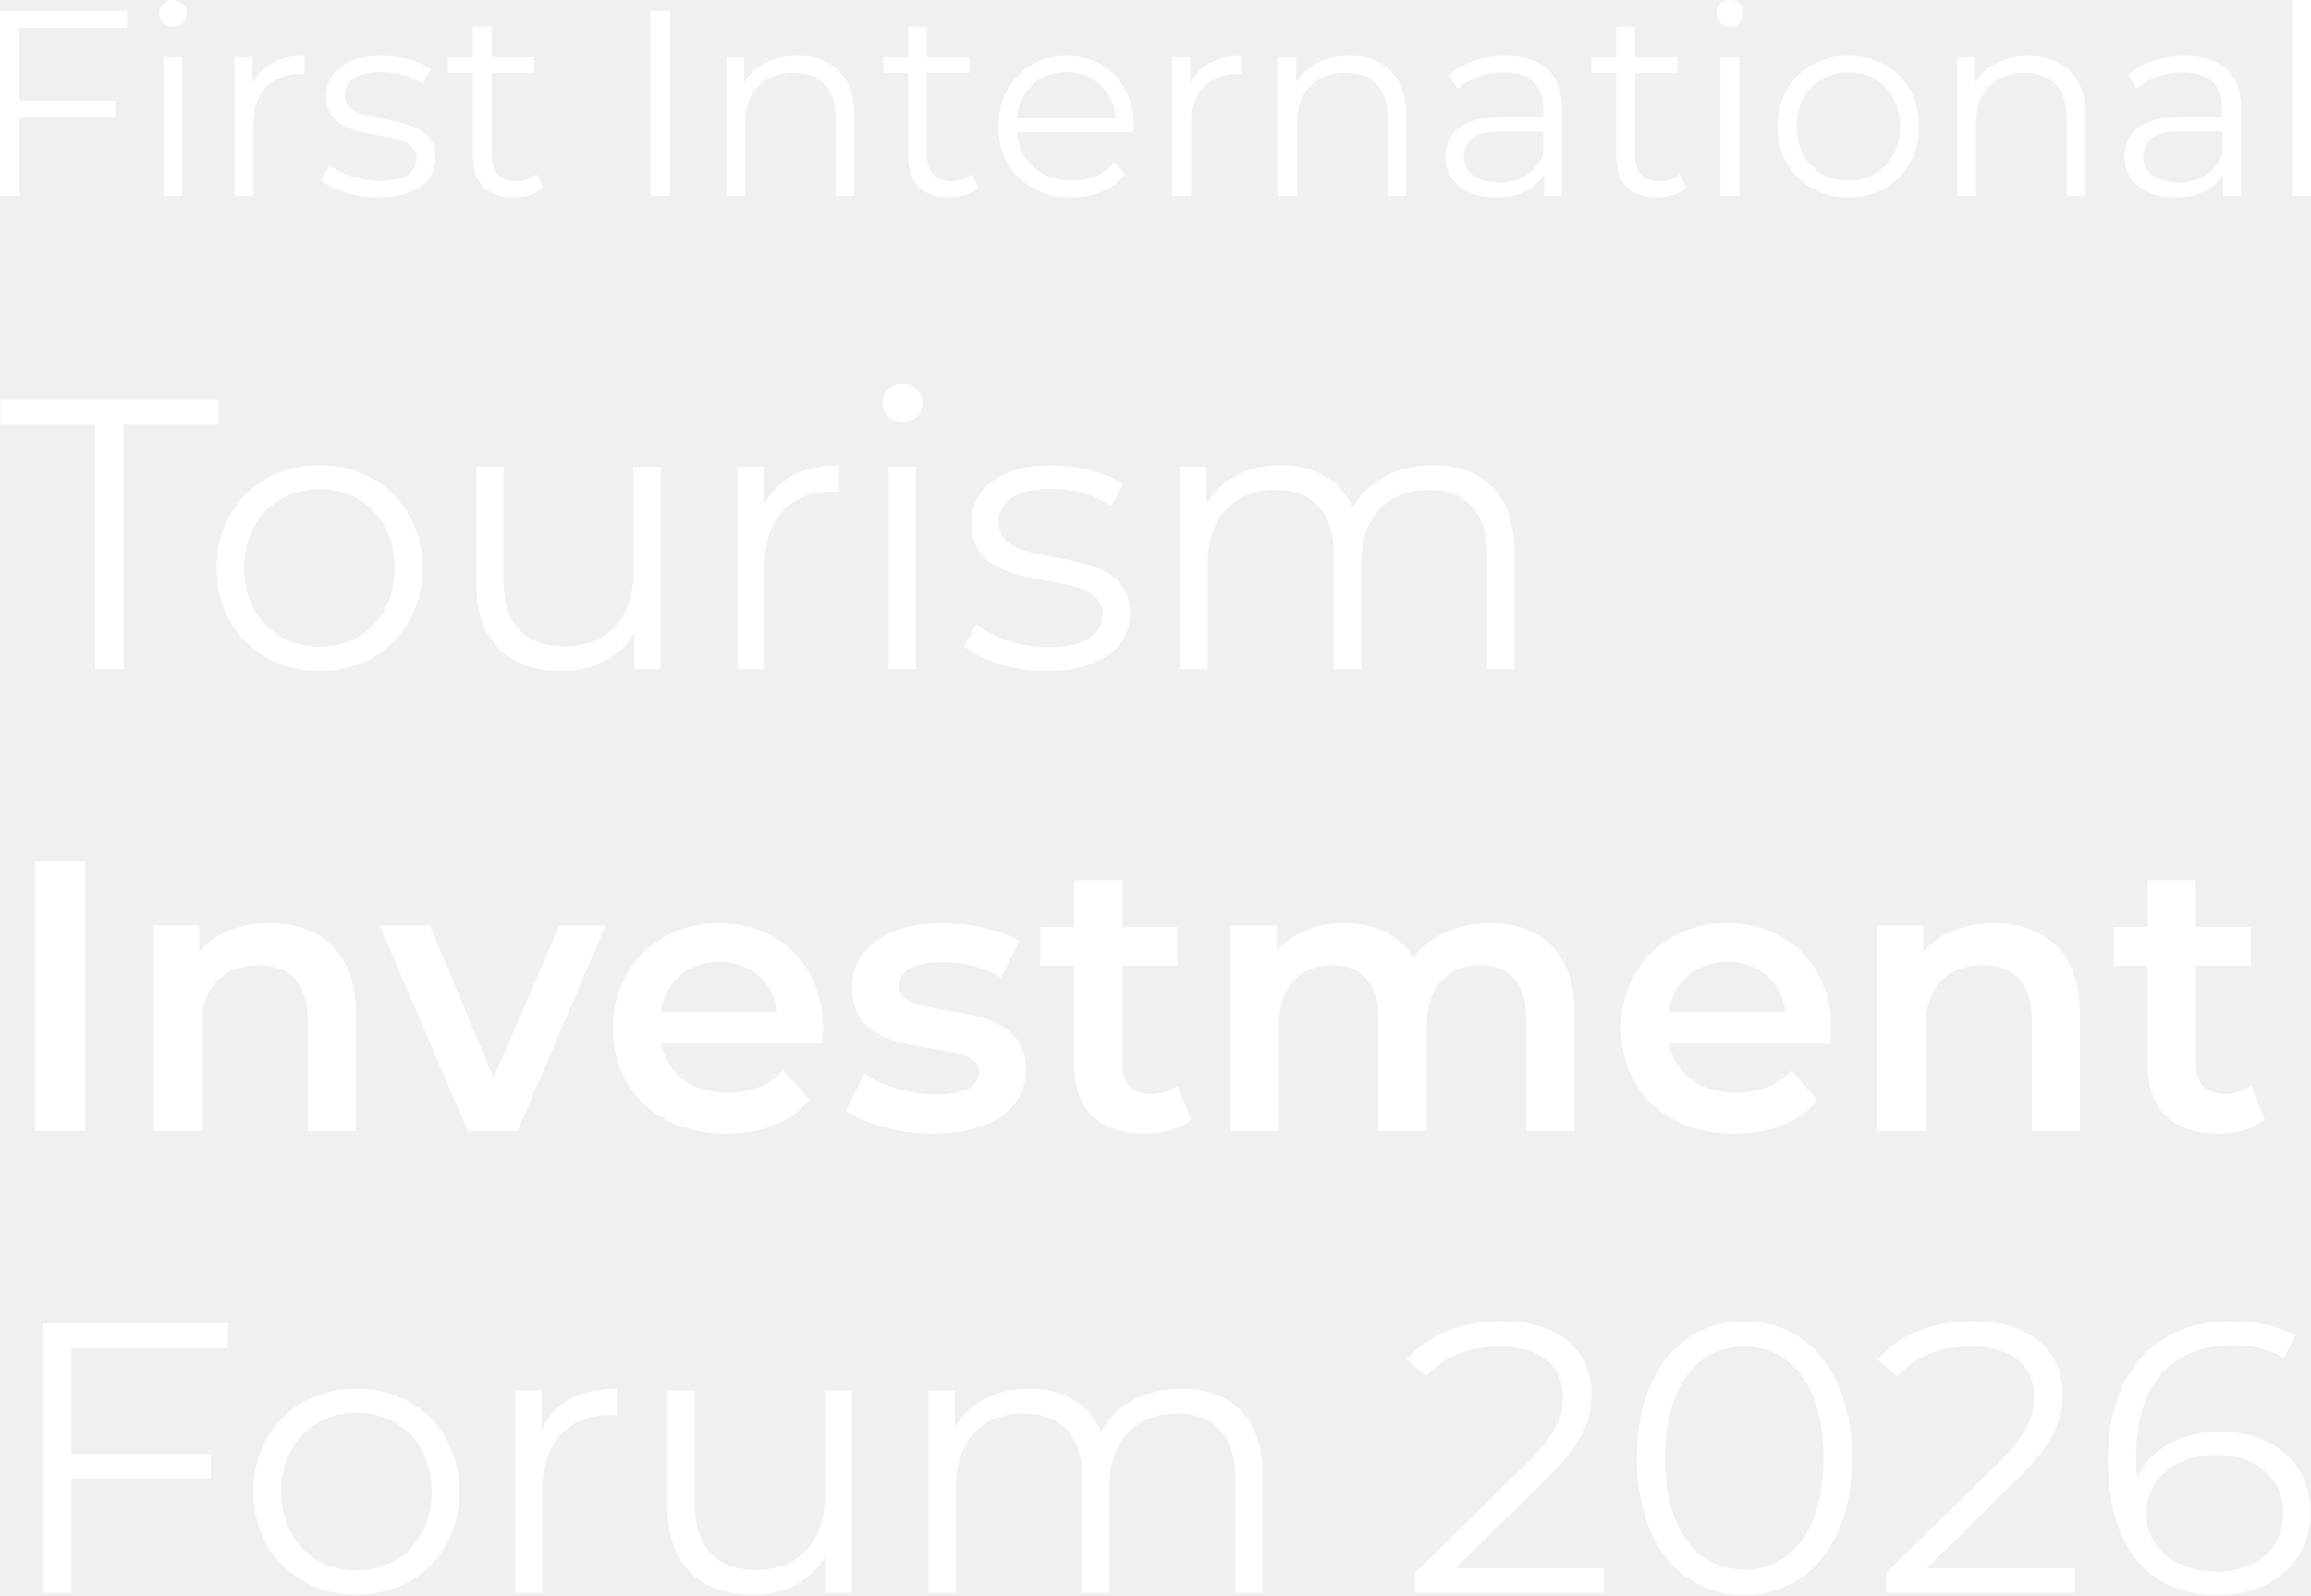
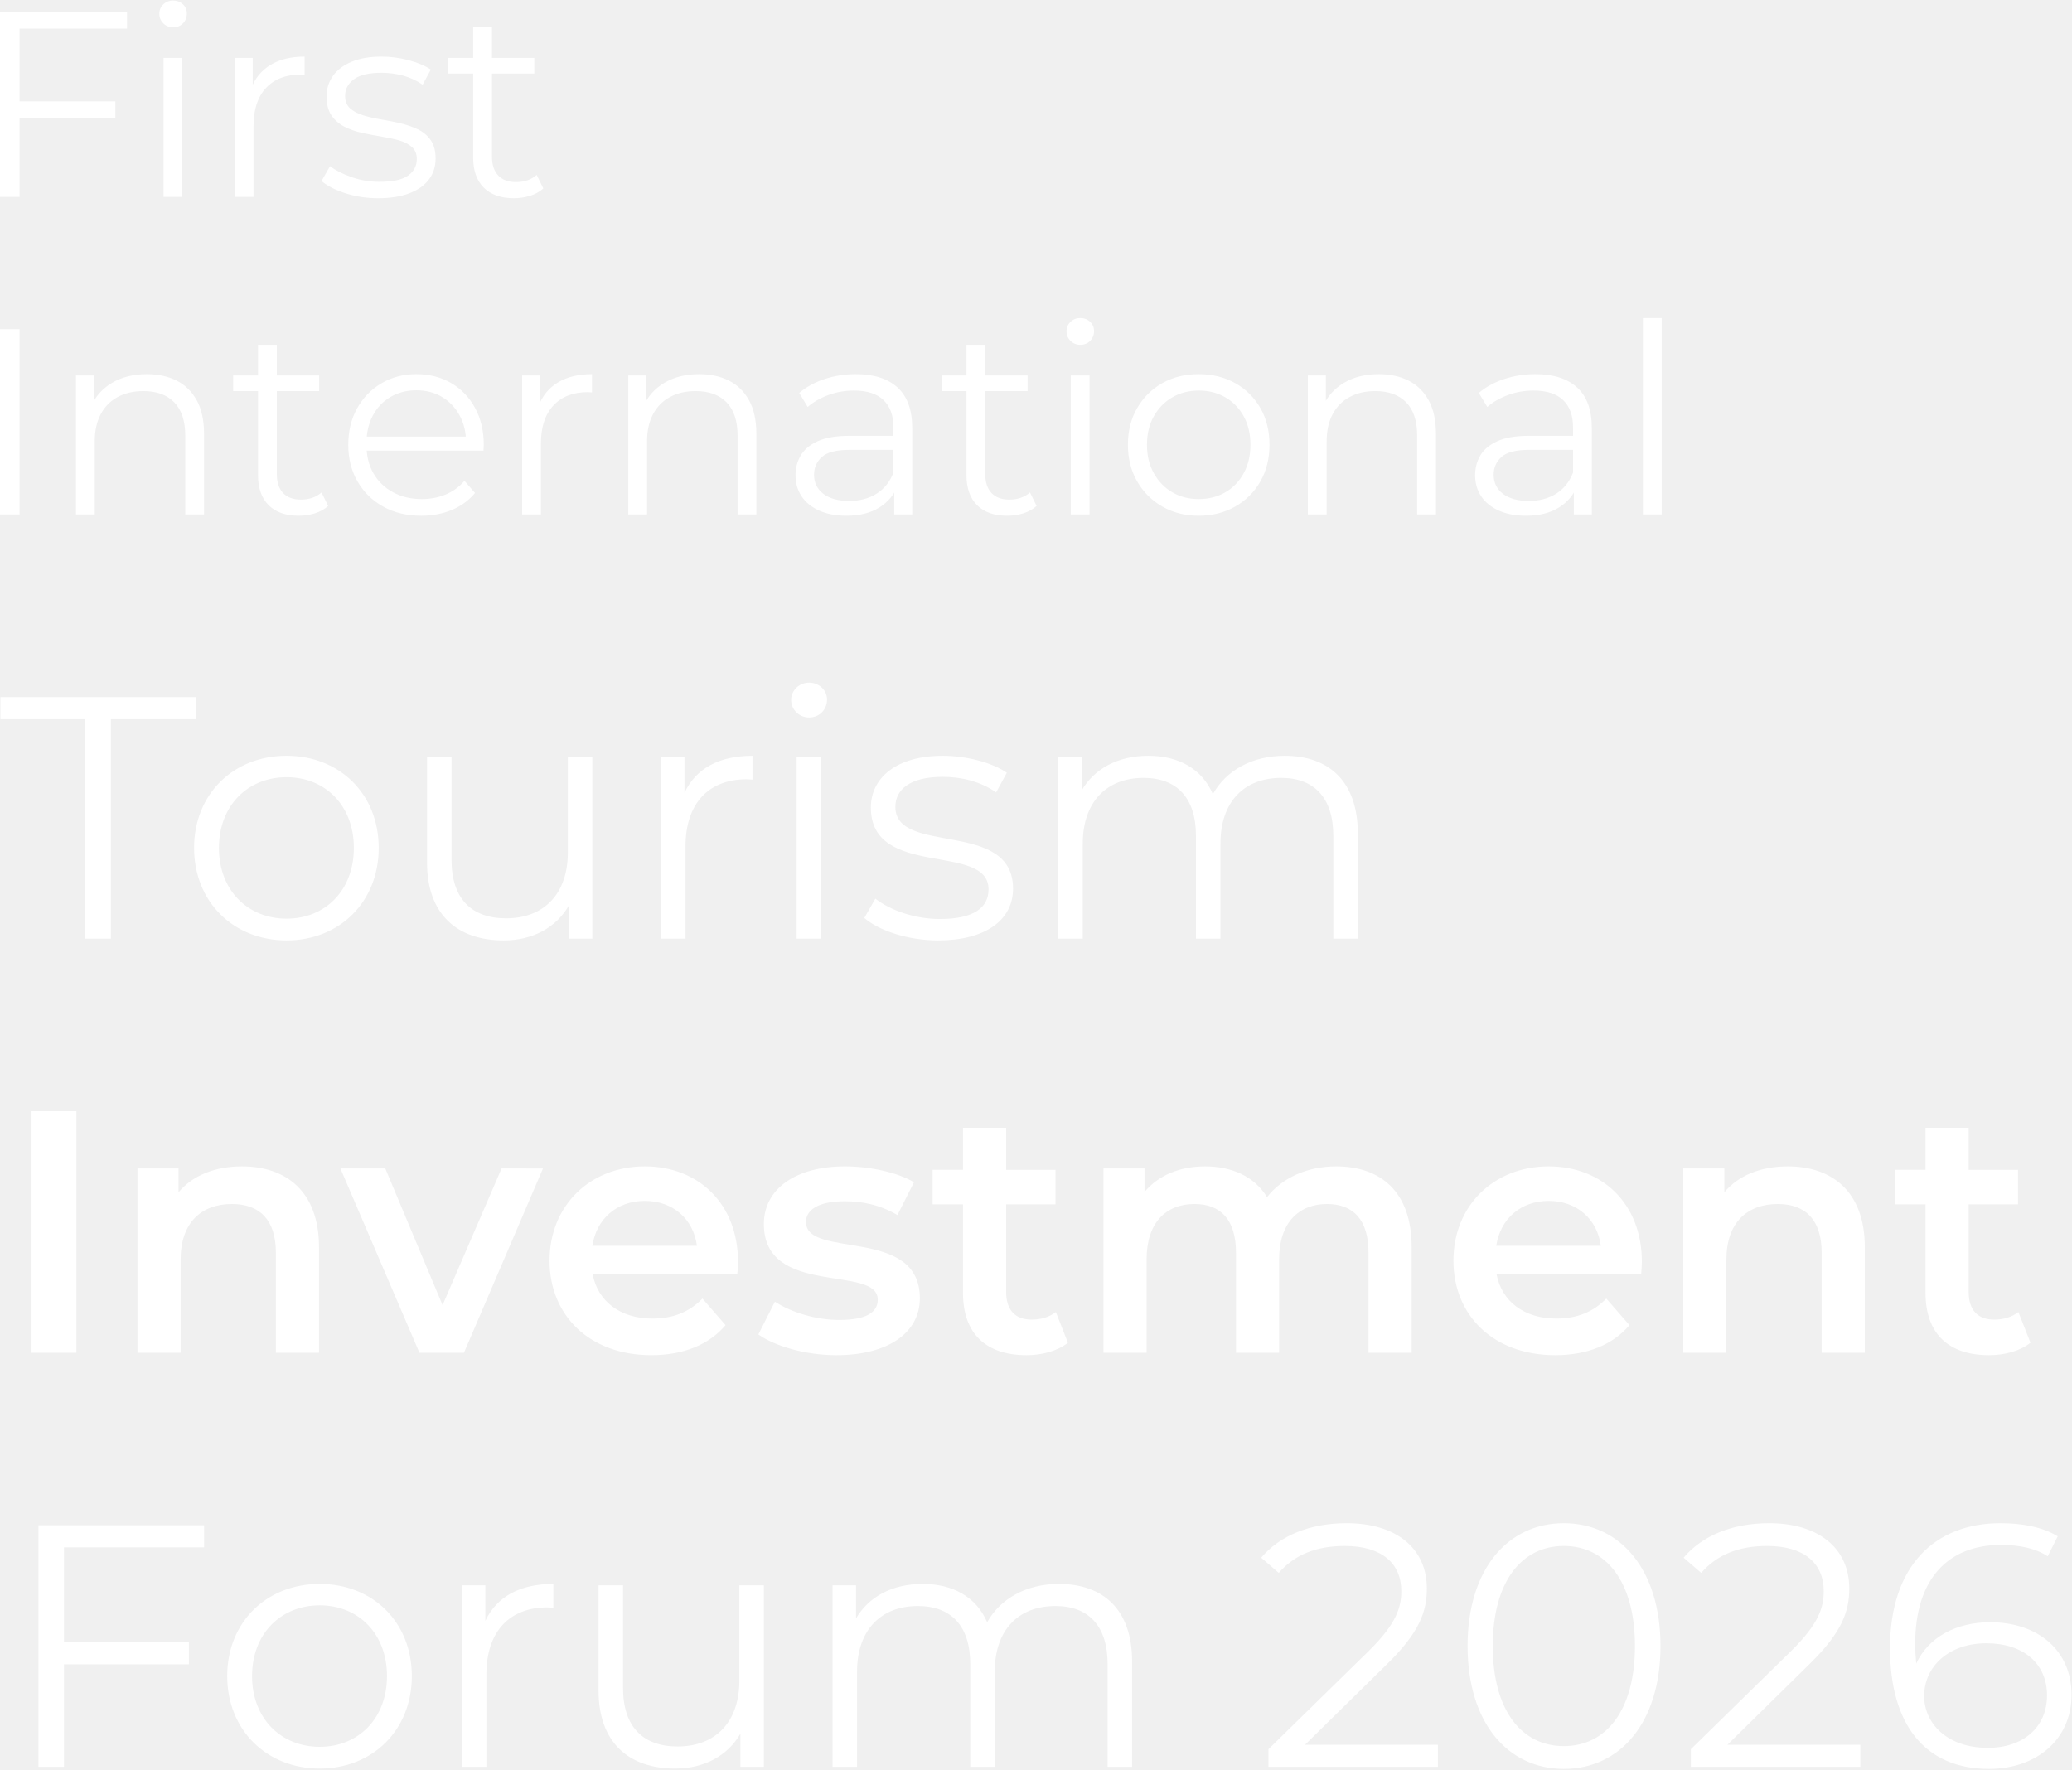
- <svg xmlns="http://www.w3.org/2000/svg" aria-label="First International Tourism Investment Forum 2026" viewBox="226.897 183.58 360.222 248.836">
+ <svg xmlns="http://www.w3.org/2000/svg" aria-label="First International Tourism Investment Forum 2026" viewBox="226.897 124.699 360.222 307.717">
  <g fill="#fff">
-     <path id="forum-wordmark-white-title" d="M229.947 214.146h-3.05v-28.858h19.788v2.639h-16.738zm14.924-12.244h-15.253v-2.639h15.253zm10.43 12.244h-2.927v-21.643h2.927zm-1.443-26.426q-.907 0-1.526-.618-.618-.618-.618-1.484t.618-1.463q.619-.598 1.526-.598t1.525.577.618 1.443q0 .907-.597 1.525-.598.618-1.546.618m12.532 26.426h-2.927v-21.643h2.803v5.895l-.288-1.031q.907-2.473 3.05-3.772 2.144-1.299 5.318-1.299v2.845q-.164 0-.329-.021-.165-.02-.33-.02-3.422 0-5.359 2.082-1.938 2.081-1.938 5.915zm19.417.206q-2.68 0-5.071-.763t-3.751-1.917l1.319-2.309q1.319.99 3.38 1.711t4.329.722q3.092 0 4.452-.969 1.361-.969 1.361-2.577 0-1.195-.763-1.875-.763-.681-1.999-1.031t-2.762-.598-3.03-.577q-1.505-.33-2.742-.969t-1.999-1.752-.763-2.968q0-1.773.99-3.174.989-1.402 2.906-2.206t4.679-.804q2.102 0 4.205.557 2.102.556 3.463 1.463l-1.278 2.35q-1.443-.989-3.092-1.422t-3.298-.433q-2.927 0-4.308 1.01t-1.381 2.577q0 1.236.763 1.937.762.701 2.02 1.093 1.257.391 2.762.639 1.504.247 3.009.597 1.505.351 2.762.949 1.257.597 2.02 1.69t.763 2.865q0 1.896-1.052 3.277-1.051 1.381-3.05 2.144-2 .763-4.844.763m21.148 0q-3.05 0-4.699-1.649t-1.649-4.659V187.72h2.927v20.159q0 1.897.968 2.927.969 1.031 2.783 1.031 1.938 0 3.216-1.113l1.03 2.102q-.866.784-2.082 1.155t-2.494.371m3.175-19.417h-13.398v-2.432h13.398zm21.189 19.211h-3.051v-28.858h3.051zm11.708 0H340.1v-21.643h2.803v5.936l-.453-1.113q1.03-2.35 3.298-3.69t5.4-1.34q2.639 0 4.638 1.01t3.133 3.072 1.134 5.194v12.574h-2.927v-12.285q0-3.422-1.711-5.174t-4.803-1.752q-2.308 0-4.019.927-1.711.928-2.639 2.68t-.927 4.225zm31.784.206q-3.05 0-4.699-1.649t-1.649-4.659V187.72h2.927v20.159q0 1.897.968 2.927.969 1.031 2.783 1.031 1.938 0 3.216-1.113l1.03 2.102q-.866.784-2.082 1.155t-2.494.371m3.175-19.417h-13.399v-2.432h13.399zm15.912 19.417q-3.38 0-5.936-1.423-2.556-1.422-3.999-3.916t-1.443-5.71q0-3.215 1.381-5.689 1.381-2.473 3.793-3.895t5.421-1.423q3.051 0 5.421 1.381t3.731 3.876q1.36 2.494 1.36 5.75 0 .207-.02.433-.021.227-.021.474h-18.84v-2.185h17.274l-1.155.866q0-2.35-1.01-4.184t-2.741-2.865-3.999-1.031q-2.226 0-3.999 1.031-1.772 1.03-2.762 2.885-.989 1.856-.989 4.247v.453q0 2.474 1.092 4.349t3.051 2.927 4.473 1.051q1.979 0 3.689-.7 1.711-.701 2.948-2.144l1.649 1.896q-1.443 1.732-3.607 2.639t-4.762.907m18.634-.206h-2.927v-21.643h2.803v5.895l-.288-1.031q.907-2.473 3.05-3.772 2.144-1.299 5.318-1.299v2.845q-.165 0-.33-.021-.164-.02-.329-.02-3.422 0-5.36 2.082-1.937 2.081-1.937 5.915zm16.531 0h-2.927v-21.643h2.803v5.936l-.453-1.113q1.03-2.35 3.298-3.69t5.4-1.34q2.639 0 4.638 1.01t3.133 3.072 1.134 5.194v12.574h-2.927v-12.285q0-3.422-1.711-5.174t-4.803-1.752q-2.308 0-4.019.927-1.711.928-2.638 2.68-.928 1.752-.928 4.225zm41.307 0h-2.803v-4.783l-.124-.783v-7.997q0-2.762-1.546-4.247t-4.596-1.484q-2.103 0-3.999.701t-3.216 1.855l-1.319-2.185q1.649-1.401 3.958-2.164 2.308-.763 4.864-.763 4.205 0 6.493 2.082t2.288 6.328zm-10.265.206q-2.432 0-4.225-.804-1.794-.804-2.742-2.226-.948-1.423-.948-3.278 0-1.69.804-3.071t2.638-2.226 4.927-.845h7.461v2.185h-7.379q-3.133 0-4.349 1.113t-1.216 2.762q0 1.855 1.443 2.968t4.04 1.113q2.473 0 4.266-1.134t2.618-3.277l.66 2.02q-.825 2.144-2.865 3.422t-5.133 1.278m25.065 0q-3.051 0-4.7-1.649t-1.649-4.659V187.72h2.927v20.159q0 1.897.969 2.927t2.783 1.031q1.937 0 3.215-1.113l1.031 2.102q-.866.784-2.082 1.155t-2.494.371m3.174-19.417h-13.398v-2.432h13.398zm9.647 19.211h-2.927v-21.643h2.927zm-1.443-26.426q-.907 0-1.525-.618-.619-.618-.619-1.484t.619-1.463q.618-.598 1.525-.598t1.525.577q.619.577.619 1.443 0 .907-.598 1.525t-1.546.618m18.427 26.632q-3.133 0-5.627-1.423-2.494-1.422-3.937-3.916t-1.443-5.71q0-3.256 1.443-5.73 1.443-2.473 3.917-3.875t5.647-1.402q3.216 0 5.71 1.402t3.916 3.875 1.423 5.73q0 3.216-1.423 5.71-1.422 2.494-3.937 3.916-2.514 1.423-5.689 1.423m0-2.598q2.35 0 4.164-1.051t2.865-2.968 1.051-4.432q0-2.556-1.051-4.452t-2.865-2.947-4.122-1.052-4.123 1.052q-1.814 1.051-2.886 2.947-1.071 1.896-1.071 4.452 0 2.515 1.071 4.432 1.072 1.917 2.886 2.968t4.081 1.051m19.953 2.392h-2.927v-21.643h2.804v5.936l-.454-1.113q1.031-2.35 3.298-3.69t5.4-1.34q2.639 0 4.638 1.01t3.133 3.072 1.134 5.194v12.574h-2.927v-12.285q0-3.422-1.711-5.174t-4.802-1.752q-2.309 0-4.02.927-1.711.928-2.638 2.68-.928 1.752-.928 4.225zm41.307 0h-2.803v-4.783l-.124-.783v-7.997q0-2.762-1.545-4.247-1.546-1.484-4.597-1.484-2.102 0-3.999.701-1.896.701-3.215 1.855l-1.32-2.185q1.649-1.401 3.958-2.164t4.865-.763q4.204 0 6.492 2.082t2.288 6.328zm-10.265.206q-2.432 0-4.225-.804t-2.742-2.226q-.948-1.423-.948-3.278 0-1.69.804-3.071t2.639-2.226 4.926-.845h7.462v2.185h-7.38q-3.133 0-4.349 1.113t-1.216 2.762q0 1.855 1.443 2.968t4.04 1.113q2.473 0 4.267-1.134 1.793-1.133 2.617-3.277l.66 2.02q-.824 2.144-2.865 3.422t-5.133 1.278m21.149-.206h-2.927v-30.589h2.927" />
+     <path id="forum-wordmark-white-title" d="M230.301 158.935h-3.404v-32.206h22.084v2.944h-18.68zm16.656-13.665h-17.024v-2.944h17.024zm11.64 13.665h-3.267V134.78h3.267zm-1.61-29.492q-1.013 0-1.703-.69t-.69-1.656.69-1.634 1.703-.667q1.012 0 1.702.644.69.645.69 1.611 0 1.012-.667 1.702t-1.725.69m13.986 29.492h-3.266V134.78h3.128v6.579l-.322-1.15q1.012-2.76 3.405-4.21 2.392-1.449 5.935-1.449v3.175q-.184 0-.368-.023t-.368-.023q-3.819 0-5.981 2.323t-2.163 6.602zm21.67.23q-2.99 0-5.659-.851t-4.186-2.14l1.472-2.576q1.472 1.104 3.773 1.909 2.3.805 4.83.805 3.451 0 4.969-1.081t1.519-2.875q0-1.335-.851-2.094-.852-.759-2.232-1.15t-3.082-.667-3.382-.644q-1.679-.368-3.06-1.081-1.38-.714-2.231-1.956t-.851-3.312q0-1.979 1.104-3.543t3.244-2.462q2.139-.897 5.222-.897 2.346 0 4.692.621t3.865 1.634l-1.426 2.622q-1.61-1.104-3.451-1.587t-3.68-.483q-3.267 0-4.808 1.127-1.542 1.127-1.542 2.875 0 1.381.851 2.163.852.782 2.255 1.219t3.083.713q1.679.276 3.358.667t3.083 1.059q1.403.667 2.254 1.886t.851 3.198q0 2.116-1.173 3.657-1.173 1.542-3.405 2.393t-5.406.851m23.603 0q-3.405 0-5.245-1.84t-1.84-5.199v-22.683h3.266v22.499q0 2.116 1.081 3.266 1.082 1.15 3.106 1.15 2.162 0 3.589-1.242l1.15 2.347q-.966.874-2.323 1.288-1.358.414-2.784.414m3.543-21.67h-14.953v-2.715h14.953m-89.488 79.366h-3.404v-32.207h3.404zm13.067 0h-3.267v-24.155h3.129v6.625l-.506-1.242q1.15-2.623 3.681-4.118 2.53-1.495 6.027-1.495 2.944 0 5.176 1.127 2.231 1.127 3.496 3.428 1.266 2.3 1.266 5.797v14.033h-3.267v-13.711q0-3.819-1.909-5.774t-5.36-1.956q-2.577 0-4.486 1.036-1.91 1.035-2.945 2.99t-1.035 4.716zm35.473.23q-3.405 0-5.245-1.841t-1.841-5.199v-22.682h3.267v22.498q0 2.117 1.081 3.267t3.106 1.15q2.162 0 3.589-1.242l1.15 2.346q-.966.874-2.324 1.288t-2.783.415m3.542-21.671h-14.952v-2.714h14.952zm17.76 21.671q-3.773 0-6.625-1.588-2.853-1.587-4.463-4.371-1.611-2.783-1.611-6.372t1.542-6.349q1.541-2.761 4.233-4.348t6.05-1.587q3.404 0 6.05 1.541t4.164 4.325q1.518 2.783 1.518 6.418 0 .23-.023.483t-.023.529h-21.026v-2.438h19.278l-1.289.966q0-2.622-1.127-4.67t-3.059-3.197q-1.933-1.151-4.463-1.151-2.485 0-4.463 1.151-1.979 1.15-3.083 3.22t-1.104 4.739v.506q0 2.761 1.219 4.854t3.405 3.267 4.992 1.173q2.208 0 4.118-.782 1.909-.782 3.289-2.393l1.841 2.117q-1.611 1.932-4.026 2.944t-5.314 1.013m20.796-.23h-3.267v-24.155h3.129v6.579l-.322-1.15q1.012-2.761 3.404-4.21t5.936-1.449v3.174q-.184 0-.368-.023-.185-.023-.369-.023-3.818 0-5.981 2.324t-2.162 6.602zm18.449 0h-3.266v-24.155h3.128v6.625l-.506-1.242q1.151-2.623 3.681-4.118t6.027-1.495q2.945 0 5.176 1.127t3.497 3.428q1.265 2.3 1.265 5.797v14.033h-3.267v-13.711q0-3.819-1.909-5.774t-5.36-1.956q-2.576 0-4.486 1.036-1.909 1.035-2.944 2.99-1.036 1.956-1.036 4.716zm46.101 0h-3.128v-5.338l-.138-.874v-8.925q0-3.083-1.726-4.739-1.725-1.657-5.13-1.657-2.346 0-4.462.783-2.117.782-3.589 2.07l-1.472-2.439q1.84-1.564 4.416-2.415t5.429-.851q4.693 0 7.247 2.323 2.553 2.324 2.553 7.063zm-11.456.23q-2.714 0-4.716-.898-2.001-.897-3.059-2.484t-1.059-3.658q0-1.886.898-3.427.897-1.542 2.944-2.485 2.048-.943 5.498-.943h8.328v2.438h-8.236q-3.496 0-4.854 1.243-1.357 1.242-1.357 3.082 0 2.071 1.61 3.313t4.509 1.242q2.761 0 4.762-1.265 2.002-1.265 2.922-3.658l.736 2.255q-.92 2.392-3.198 3.818t-5.728 1.427m27.974 0q-3.405 0-5.245-1.841t-1.841-5.199v-22.682h3.267v22.498q0 2.117 1.081 3.267t3.106 1.15q2.162 0 3.588-1.242l1.151 2.346q-.967.874-2.324 1.288t-2.783.415m3.542-21.671h-14.953v-2.714h14.953zm10.766 21.441h-3.266v-24.155h3.266zm-1.61-29.492q-1.012 0-1.702-.69t-.69-1.657q0-.966.69-1.633t1.702-.667 1.702.644.69 1.61q0 1.013-.667 1.703t-1.725.69m20.566 29.722q-3.497 0-6.28-1.588-2.784-1.587-4.394-4.371-1.61-2.783-1.61-6.372 0-3.635 1.61-6.395 1.61-2.761 4.371-4.325 2.76-1.564 6.303-1.564 3.589 0 6.372 1.564t4.371 4.325q1.587 2.76 1.587 6.395 0 3.589-1.587 6.372t-4.394 4.371q-2.806 1.588-6.349 1.588m0-2.899q2.622 0 4.647-1.173 2.024-1.173 3.197-3.313 1.174-2.139 1.174-4.946 0-2.852-1.174-4.969-1.173-2.116-3.197-3.289t-4.601-1.174q-2.577 0-4.601 1.174t-3.221 3.289q-1.196 2.117-1.196 4.969 0 2.807 1.196 4.946 1.197 2.14 3.221 3.313t4.555 1.173m22.268 2.669h-3.266v-24.155h3.128v6.625l-.506-1.242q1.15-2.623 3.681-4.118 2.53-1.495 6.027-1.495 2.945 0 5.176 1.127t3.497 3.428q1.265 2.3 1.265 5.797v14.033h-3.267v-13.711q0-3.819-1.909-5.774t-5.36-1.956q-2.577 0-4.486 1.036-1.909 1.035-2.945 2.99t-1.035 4.716zm46.101 0h-3.128v-5.338l-.139-.874v-8.925q0-3.083-1.725-4.739-1.725-1.657-5.13-1.657-2.346 0-4.463.783-2.116.782-3.588 2.07l-1.473-2.439q1.841-1.564 4.417-2.415 2.577-.851 5.429-.851 4.693 0 7.247 2.323 2.553 2.324 2.553 7.063zm-11.456.23q-2.715 0-4.716-.898-2.001-.897-3.06-2.484-1.058-1.587-1.058-3.658 0-1.886.897-3.427.898-1.542 2.945-2.485t5.498-.943h8.328v2.438h-8.236q-3.497 0-4.854 1.243-1.357 1.242-1.357 3.082 0 2.071 1.61 3.313t4.509 1.242q2.761 0 4.762-1.265t2.921-3.658l.737 2.255q-.921 2.392-3.198 3.818t-5.728 1.427m23.602-.23h-3.266v-34.139h3.266" />
    <path id="forum-wordmark-white-line-1" d="M241.738 249.76h-14.76v-3.84h33.959v3.84h-14.76v38.158h-4.44Zm46.679 22.379c0-7.38-4.979-12.3-11.699-12.3s-11.76 4.92-11.76 12.3 5.04 12.299 11.76 12.299 11.699-4.92 11.699-12.3m-27.779 0c0-9.36 6.84-16.02 16.08-16.02s16.019 6.66 16.019 16.02-6.779 16.08-16.019 16.08-16.08-6.72-16.08-16.08m69.238-15.778v31.558h-4.08v-5.76c-2.22 3.84-6.299 6.06-11.339 6.06-8.04 0-13.32-4.5-13.32-13.56V256.36h4.26v17.88c0 6.72 3.48 10.14 9.48 10.14 6.6 0 10.74-4.26 10.74-11.46v-16.56Zm27.841-.24v4.14c-.36 0-.72-.06-1.02-.06-6.6 0-10.619 4.2-10.619 11.64v16.078h-4.26V256.36h4.08v6.18c1.98-4.2 6-6.42 11.82-6.42m7.68.239h4.26v31.559h-4.26Zm-.96-9.96c0-1.619 1.38-2.999 3.12-2.999s3.12 1.32 3.12 2.94c0 1.74-1.32 3.119-3.12 3.119-1.74 0-3.12-1.379-3.12-3.06m12.72 37.919 1.92-3.36c2.52 1.98 6.78 3.54 11.22 3.54 6 0 8.46-2.04 8.46-5.16 0-8.22-20.46-1.74-20.46-14.219 0-5.16 4.44-9 12.48-9 4.08 0 8.52 1.14 11.16 2.94l-1.86 3.42c-2.76-1.92-6.06-2.7-9.3-2.7-5.7 0-8.22 2.22-8.22 5.22 0 8.52 20.46 2.1 20.46 14.22 0 5.46-4.8 8.998-13.02 8.998-5.22 0-10.26-1.679-12.84-3.899m85.798-14.699v18.299h-4.26v-17.88c0-6.66-3.359-10.08-9.059-10.08-6.48 0-10.56 4.202-10.56 11.4v16.56h-4.26v-17.88c0-6.66-3.359-10.08-9.119-10.08-6.42 0-10.559 4.202-10.559 11.4v16.56h-4.261V256.36h4.08v5.759c2.221-3.78 6.3-6 11.58-6 5.22 0 9.3 2.22 11.22 6.66 2.279-4.08 6.779-6.66 12.479-6.66 7.68 0 12.719 4.44 12.719 13.5" />
    <path id="forum-wordmark-white-line-2" d="M232.378 317.92h7.8v41.998h-7.8Zm49.979 23.639v18.359h-7.5v-17.4c0-5.7-2.82-8.46-7.62-8.46-5.34 0-8.94 3.24-8.94 9.66v16.2h-7.5v-32.04h7.14v4.14c2.46-2.938 6.36-4.498 11.04-4.498 7.68 0 13.38 4.379 13.38 14.039m38.94-13.68-13.74 32.039h-7.74l-13.738-32.04h7.799l9.96 23.76 10.259-23.76Zm8.581 13.439h18.179c-.6-4.62-4.14-7.8-9.06-7.8-4.86 0-8.4 3.12-9.12 7.8m25.2 4.98h-25.14c.9 4.68 4.8 7.68 10.38 7.68 3.6 0 6.42-1.14 8.7-3.48l4.02 4.62c-2.88 3.42-7.38 5.22-12.9 5.22-10.74 0-17.7-6.9-17.7-16.44s7.02-16.379 16.56-16.379c9.36 0 16.2 6.54 16.2 16.56 0 .6-.06 1.5-.12 2.218m3.661 10.441 2.88-5.7c2.82 1.86 7.14 3.18 11.16 3.18 4.739 0 6.719-1.32 6.719-3.54 0-6.12-19.8-.36-19.8-13.139 0-6.06 5.46-10.02 14.1-10.02 4.26 0 9.12 1.02 12 2.76l-2.88 5.7c-3.06-1.8-6.12-2.4-9.18-2.4-4.56 0-6.72 1.5-6.72 3.6 0 6.48 19.8.72 19.8 13.26 0 5.998-5.52 9.9-14.52 9.9-5.34 0-10.68-1.562-13.56-3.6m53.821 1.439c-1.8 1.44-4.5 2.16-7.2 2.16-7.02 0-11.04-3.72-11.04-10.8v-15.42h-5.28v-6h5.28V320.8h7.5v7.319h8.58v6h-8.58v15.24c0 3.12 1.56 4.799 4.44 4.799 1.56 0 3.06-.42 4.2-1.32Zm59.758-16.619v18.359h-7.5v-17.4c0-5.7-2.64-8.46-7.199-8.46-4.92 0-8.34 3.24-8.34 9.6v16.26h-7.5v-17.4c0-5.7-2.64-8.46-7.199-8.46-4.98 0-8.34 3.24-8.34 9.6v16.26h-7.5v-32.04h7.14v4.08c2.4-2.878 6.12-4.438 10.5-4.438 4.68 0 8.58 1.739 10.8 5.339 2.578-3.3 6.9-5.34 11.998-5.34 7.74 0 13.14 4.38 13.14 14.04m14.703-.241h18.178c-.6-4.62-4.14-7.8-9.06-7.8-4.858 0-8.398 3.12-9.118 7.8m25.197 4.98H487.08c.9 4.68 4.798 7.68 10.379 7.68 3.6 0 6.42-1.14 8.7-3.48l4.02 4.62c-2.88 3.42-7.38 5.22-12.9 5.22-10.74 0-17.7-6.9-17.7-16.44s7.02-16.379 16.56-16.379c9.36 0 16.199 6.54 16.199 16.56 0 .6-.06 1.5-.12 2.218m38.88-4.738v18.359h-7.5v-17.4c0-5.7-2.82-8.46-7.62-8.46-5.34 0-8.94 3.24-8.94 9.66v16.2h-7.5v-32.04h7.14v4.14c2.46-2.938 6.36-4.498 11.04-4.498 7.68 0 13.38 4.379 13.38 14.039m28.8 16.619c-1.8 1.44-4.5 2.16-7.2 2.16-7.02 0-11.04-3.72-11.04-10.8v-15.42h-5.28v-6h5.28V320.8h7.5v7.319h8.58v6h-8.58v15.24c0 3.12 1.56 4.799 4.44 4.799 1.56 0 3.06-.42 4.2-1.32Z" />
    <path id="forum-wordmark-white-line-3" d="M238.018 393.76v16.499h21.72v3.84h-21.72v17.819h-4.44V389.92h28.8v3.84Zm56.159 22.379c0-7.38-4.98-12.3-11.7-12.3s-11.76 4.92-11.76 12.3 5.04 12.3 11.76 12.3 11.7-4.92 11.7-12.3m-27.78 0c0-9.36 6.84-16.02 16.08-16.02s16.02 6.66 16.02 16.02-6.78 16.079-16.02 16.079-16.08-6.72-16.08-16.08m56.7-16.018v4.14c-.36 0-.72-.06-1.02-.06-6.6 0-10.619 4.198-10.619 11.64v16.078h-4.26V400.36h4.08v6.18c1.98-4.2 6-6.42 11.82-6.42m36.599.24v31.558h-4.08v-5.76c-2.22 3.84-6.3 6.06-11.34 6.06-8.04 0-13.32-4.5-13.32-13.56V400.36h4.26v17.88c0 6.72 3.48 10.14 9.48 10.14 6.6 0 10.74-4.26 10.74-11.46v-16.56Zm64.019 13.26v18.298h-4.26V414.04c0-6.66-3.36-10.08-9.06-10.08-6.48 0-10.56 4.2-10.56 11.4v16.56h-4.26v-17.88c0-6.66-3.36-10.08-9.118-10.08-6.42 0-10.56 4.2-10.56 11.4v16.56h-4.26v-31.56h4.08v5.76c2.22-3.78 6.3-6 11.58-6 5.219 0 9.299 2.22 11.219 6.66 2.28-4.08 6.78-6.66 12.48-6.66 7.68 0 12.719 4.44 12.719 13.5m53.161 14.458v3.84h-29.46v-3.06l17.46-17.099c4.74-4.68 5.64-7.5 5.64-10.38 0-4.86-3.42-7.86-9.84-7.86-4.92 0-8.698 1.5-11.46 4.68l-3.06-2.64c3.24-3.839 8.46-6 14.88-6 8.52 0 13.92 4.321 13.92 11.34 0 4.02-1.26 7.62-6.9 13.14l-14.28 14.04Zm34.261-17.159c0-11.22-5.04-17.4-12.36-17.4s-12.36 6.18-12.36 17.4 5.04 17.399 12.36 17.399 12.36-6.18 12.36-17.4m-29.1 0c0-13.38 7.02-21.358 16.74-21.358s16.799 7.979 16.799 21.359c0 13.379-7.08 21.359-16.798 21.359-9.72 0-16.74-7.98-16.74-21.36m68.278 17.16v3.84h-29.459v-3.06l17.46-17.099c4.74-4.68 5.64-7.5 5.64-10.38 0-4.86-3.42-7.86-9.84-7.86-4.92 0-8.7 1.5-11.46 4.68l-3.06-2.64c3.24-3.839 8.46-6 14.88-6 8.52 0 13.92 4.321 13.92 11.34 0 4.02-1.26 7.62-6.9 13.14l-14.28 14.04Zm32.46-8.58c0-5.52-4.08-9.06-10.56-9.06-6.419 0-10.799 3.96-10.799 9.18 0 4.62 3.84 9 11.1 9 6.06 0 10.26-3.54 10.26-9.12m4.26-.119c0 7.859-6.18 12.899-14.34 12.899-11.16 0-17.22-7.74-17.22-20.999 0-14.28 7.8-21.719 19.2-21.719 3.78 0 7.32.66 9.958 2.28l-1.739 3.479c-2.16-1.439-5.04-1.979-8.16-1.979-9.06 0-14.879 5.819-14.879 17.219 0 .96.06 2.16.18 3.419 2.1-4.619 7.02-7.199 12.84-7.199 8.338 0 14.16 4.92 14.16 12.6" />
  </g>
</svg>
